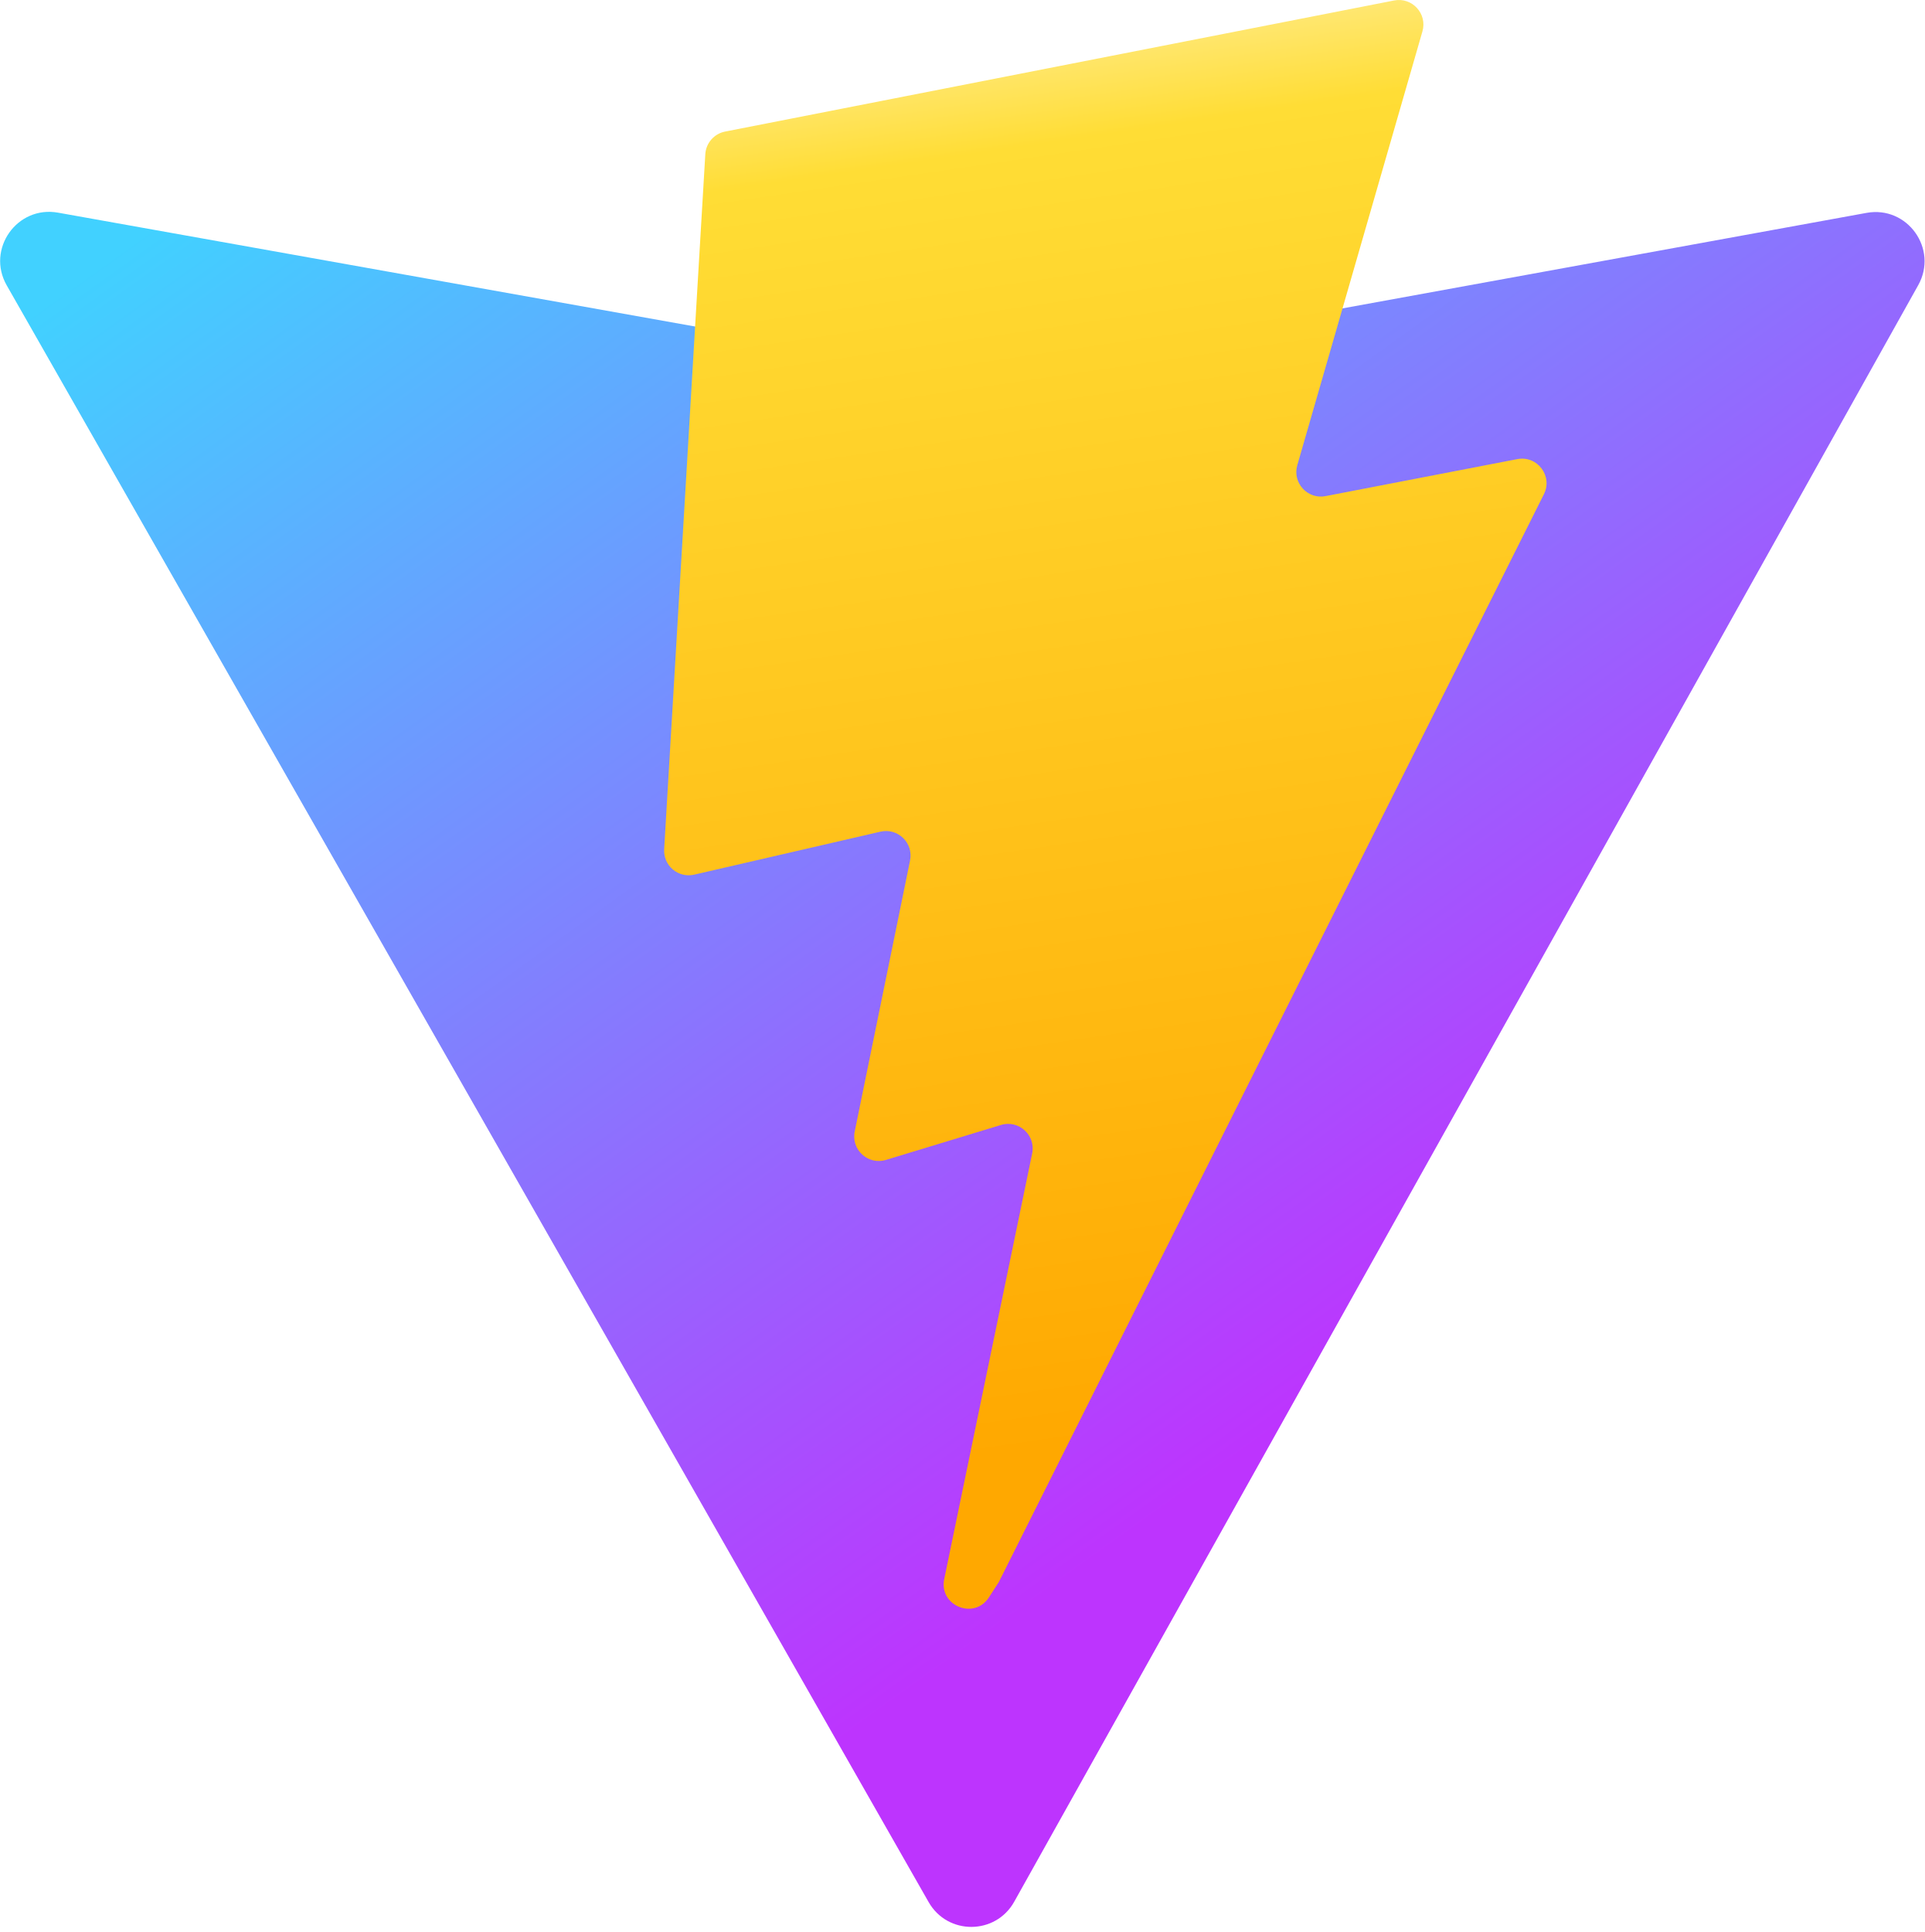
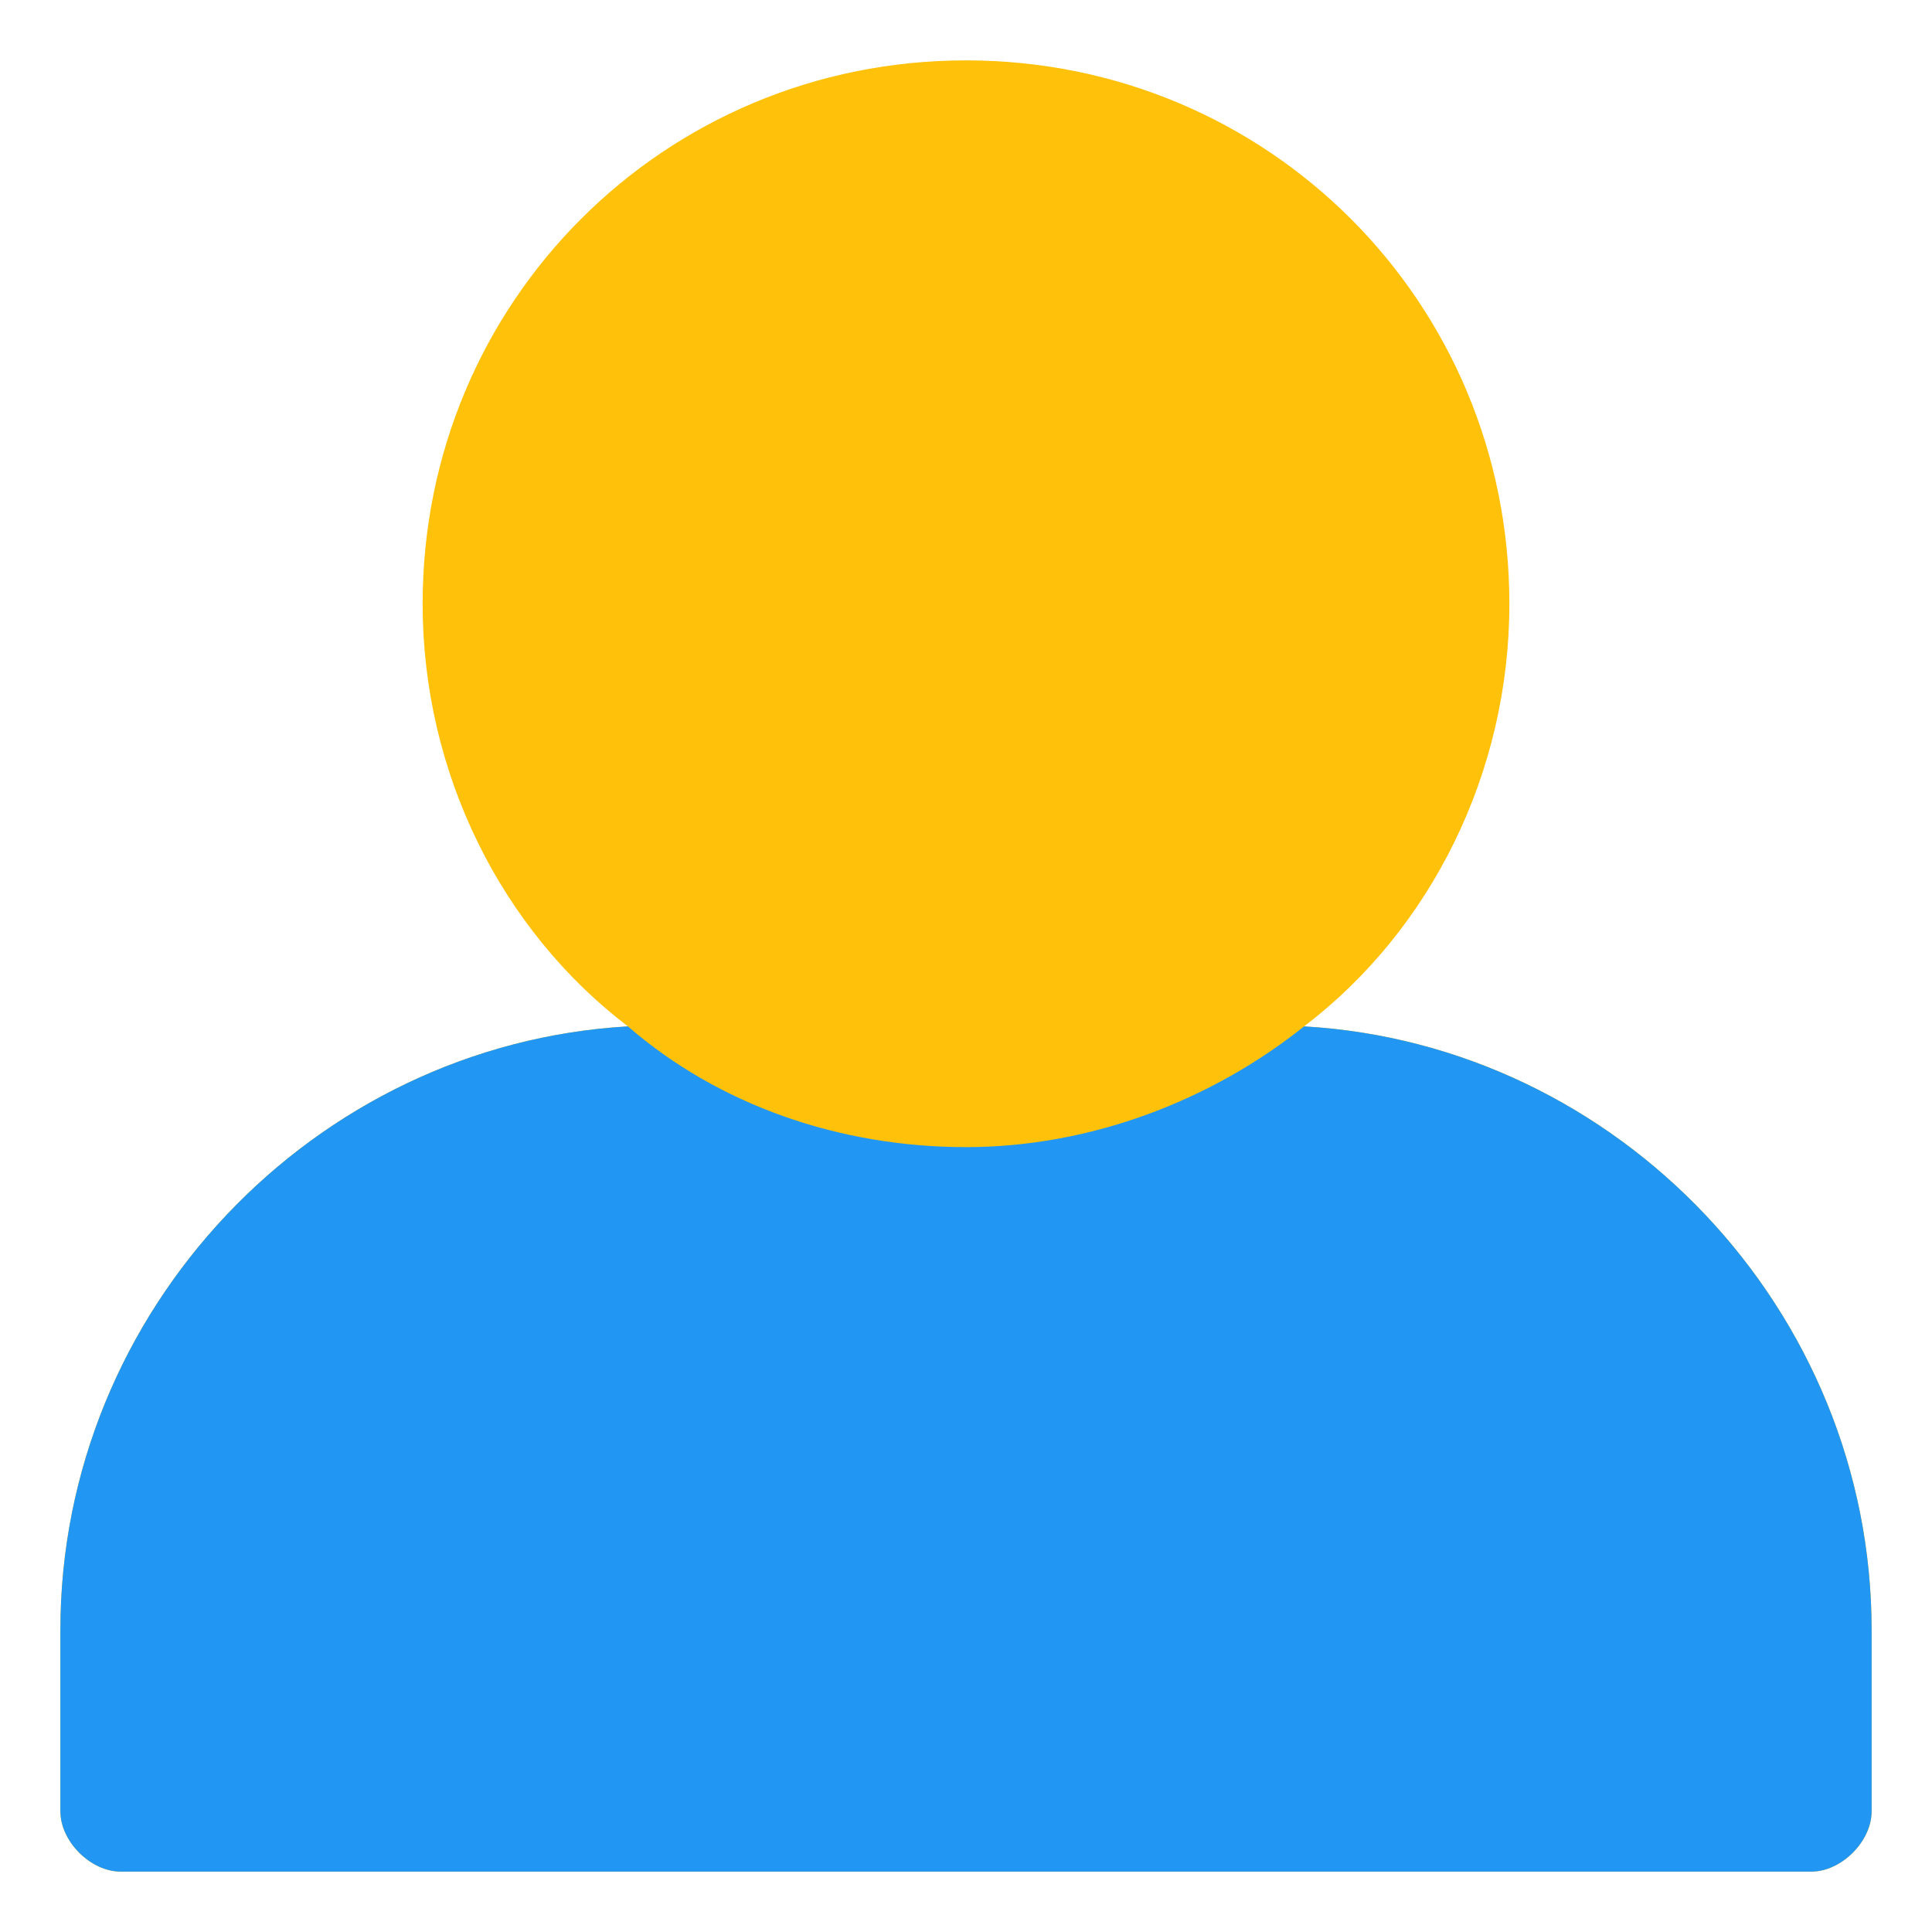
- <svg xmlns="http://www.w3.org/2000/svg" aria-hidden="true" role="img" class="iconify iconify--logos" width="31.88" height="32" preserveAspectRatio="xMidYMid meet" viewBox="0 0 256 257">
-   <defs>
-     <linearGradient id="IconifyId1813088fe1fbc01fb466" x1="-.828%" x2="57.636%" y1="7.652%" y2="78.411%">
-       <stop offset="0%" stop-color="#41D1FF" />
-       <stop offset="100%" stop-color="#BD34FE" />
-     </linearGradient>
-     <linearGradient id="IconifyId1813088fe1fbc01fb467" x1="43.376%" x2="50.316%" y1="2.242%" y2="89.03%">
-       <stop offset="0%" stop-color="#FFEA83" />
-       <stop offset="8.333%" stop-color="#FFDD35" />
-       <stop offset="100%" stop-color="#FFA800" />
-     </linearGradient>
-   </defs>
-   <path fill="url(#IconifyId1813088fe1fbc01fb466)" d="M255.153 37.938L134.897 252.976c-2.483 4.44-8.862 4.466-11.382.048L.875 37.958c-2.746-4.814 1.371-10.646 6.827-9.67l120.385 21.517a6.537 6.537 0 0 0 2.322-.004l117.867-21.483c5.438-.991 9.574 4.796 6.877 9.62Z" />
-   <path fill="url(#IconifyId1813088fe1fbc01fb467)" d="M185.432.063L96.44 17.501a3.268 3.268 0 0 0-2.634 3.014l-5.474 92.456a3.268 3.268 0 0 0 3.997 3.378l24.777-5.718c2.318-.535 4.413 1.507 3.936 3.838l-7.361 36.047c-.495 2.426 1.782 4.5 4.151 3.78l15.304-4.649c2.372-.72 4.652 1.36 4.15 3.788l-11.698 56.621c-.732 3.542 3.979 5.473 5.943 2.437l1.313-2.028l72.516-144.72c1.215-2.423-.88-5.186-3.54-4.672l-25.505 4.922c-2.396.462-4.435-1.77-3.759-4.114l16.646-57.705c.677-2.35-1.37-4.583-3.769-4.113Z" />
+ <svg xmlns="http://www.w3.org/2000/svg" width="800px" height="800px" viewBox="0 0 32 32" enable-background="new 0 0 32 32" version="1.1" xml:space="preserve">
+   <g id="Home" />
+   <g id="Print" />
+   <g id="Mail" />
+   <g id="Camera" />
+   <g id="Video" />
+   <g id="Film" />
+   <g id="Message" />
+   <g id="Telephone" />
+   <g id="User">
+     <path d="M21.6,17c2.1-1.6,3.4-4.2,3.4-7c0-5-4-9-9-9s-9,4-9,9c0,2.8,1.3,5.4,3.4,7C5.2,17.3,1,21.7,1,27v3   c0,0.5,0.5,1,1,1h14h14c0.5,0,1-0.5,1-1v-3C31,21.7,26.8,17.3,21.6,17z" fill="#FFC10A" />
+     <path d="M21.6,17c-1.5,1.2-3.5,2-5.6,2s-4.1-0.7-5.6-2C5.2,17.3,1,21.7,1,27v3c0,0.5,0.5,1,1,1h14h14   c0.5,0,1-0.5,1-1v-3C31,21.7,26.8,17.3,21.6,17z" fill="#2197F3" />
+   </g>
+   <g id="File" />
+   <g id="Folder" />
+   <g id="Map" />
+   <g id="Download" />
+   <g id="Upload" />
+   <g id="Video_Recorder" />
+   <g id="Schedule" />
+   <g id="Cart" />
+   <g id="Setting" />
+   <g id="Search" />
+   <g id="Pencils" />
+   <g id="Group" />
+   <g id="Record" />
+   <g id="Headphone" />
+   <g id="Music_Player" />
+   <g id="Sound_On" />
+   <g id="Sound_Off" />
+   <g id="Lock" />
+   <g id="Lock_open" />
+   <g id="Love" />
+   <g id="Favorite" />
+   <g id="Film_1_" />
+   <g id="Music" />
+   <g id="Puzzle" />
+   <g id="Turn_Off" />
+   <g id="Book" />
+   <g id="Save" />
+   <g id="Reload" />
+   <g id="Trash" />
+   <g id="Tag" />
+   <g id="Link" />
+   <g id="Like" />
+   <g id="Bad" />
+   <g id="Gallery" />
+   <g id="Add" />
+   <g id="Close" />
+   <g id="Forward" />
+   <g id="Back" />
+   <g id="Buy" />
+   <g id="Mac" />
+   <g id="Laptop" />
</svg>
